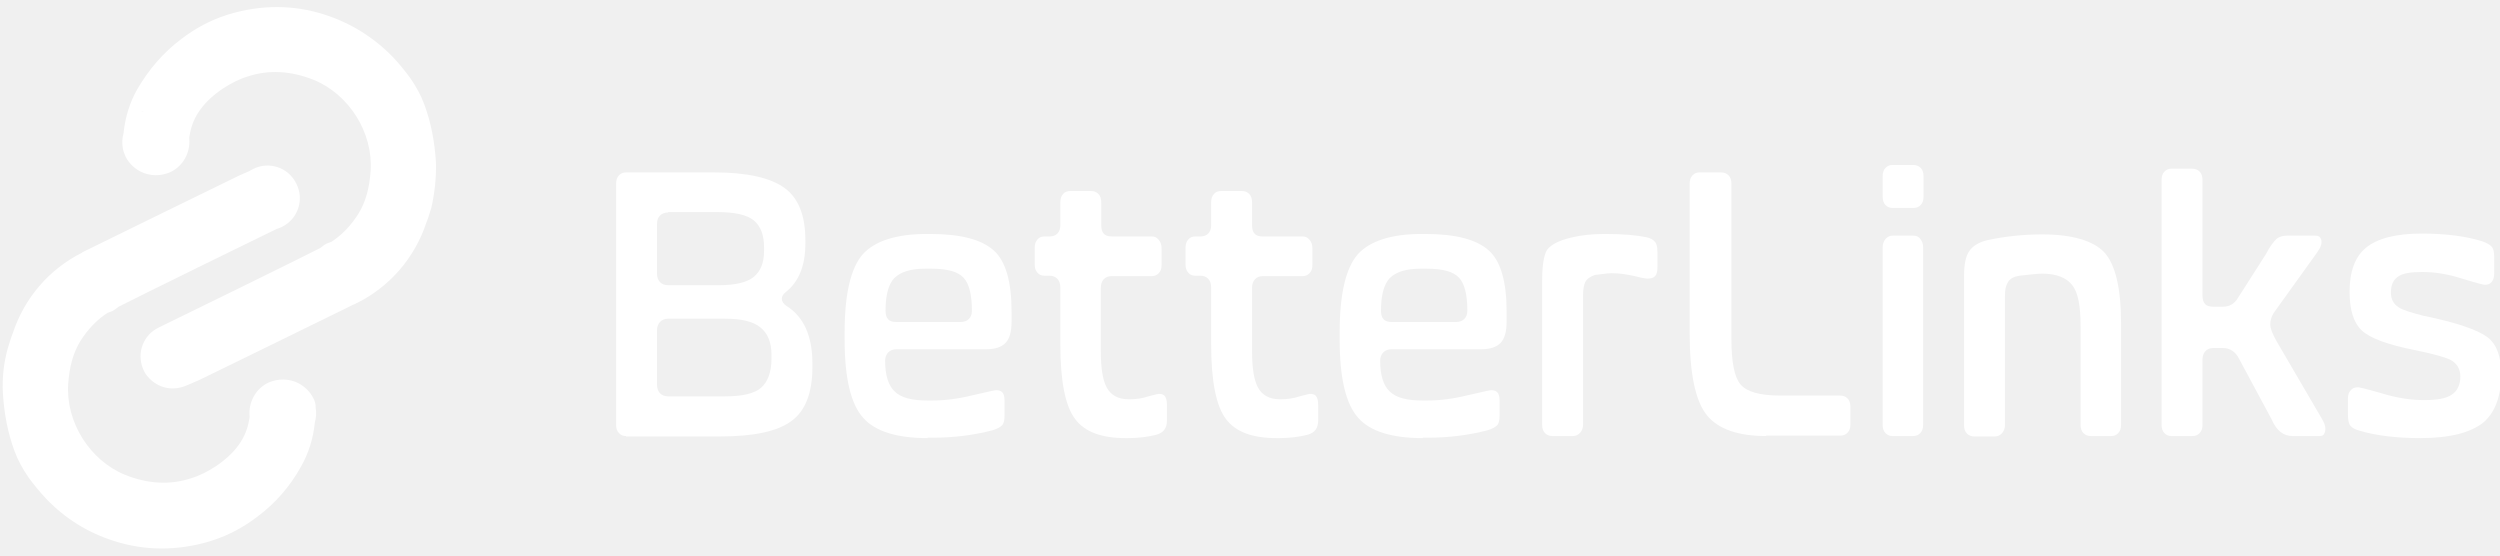
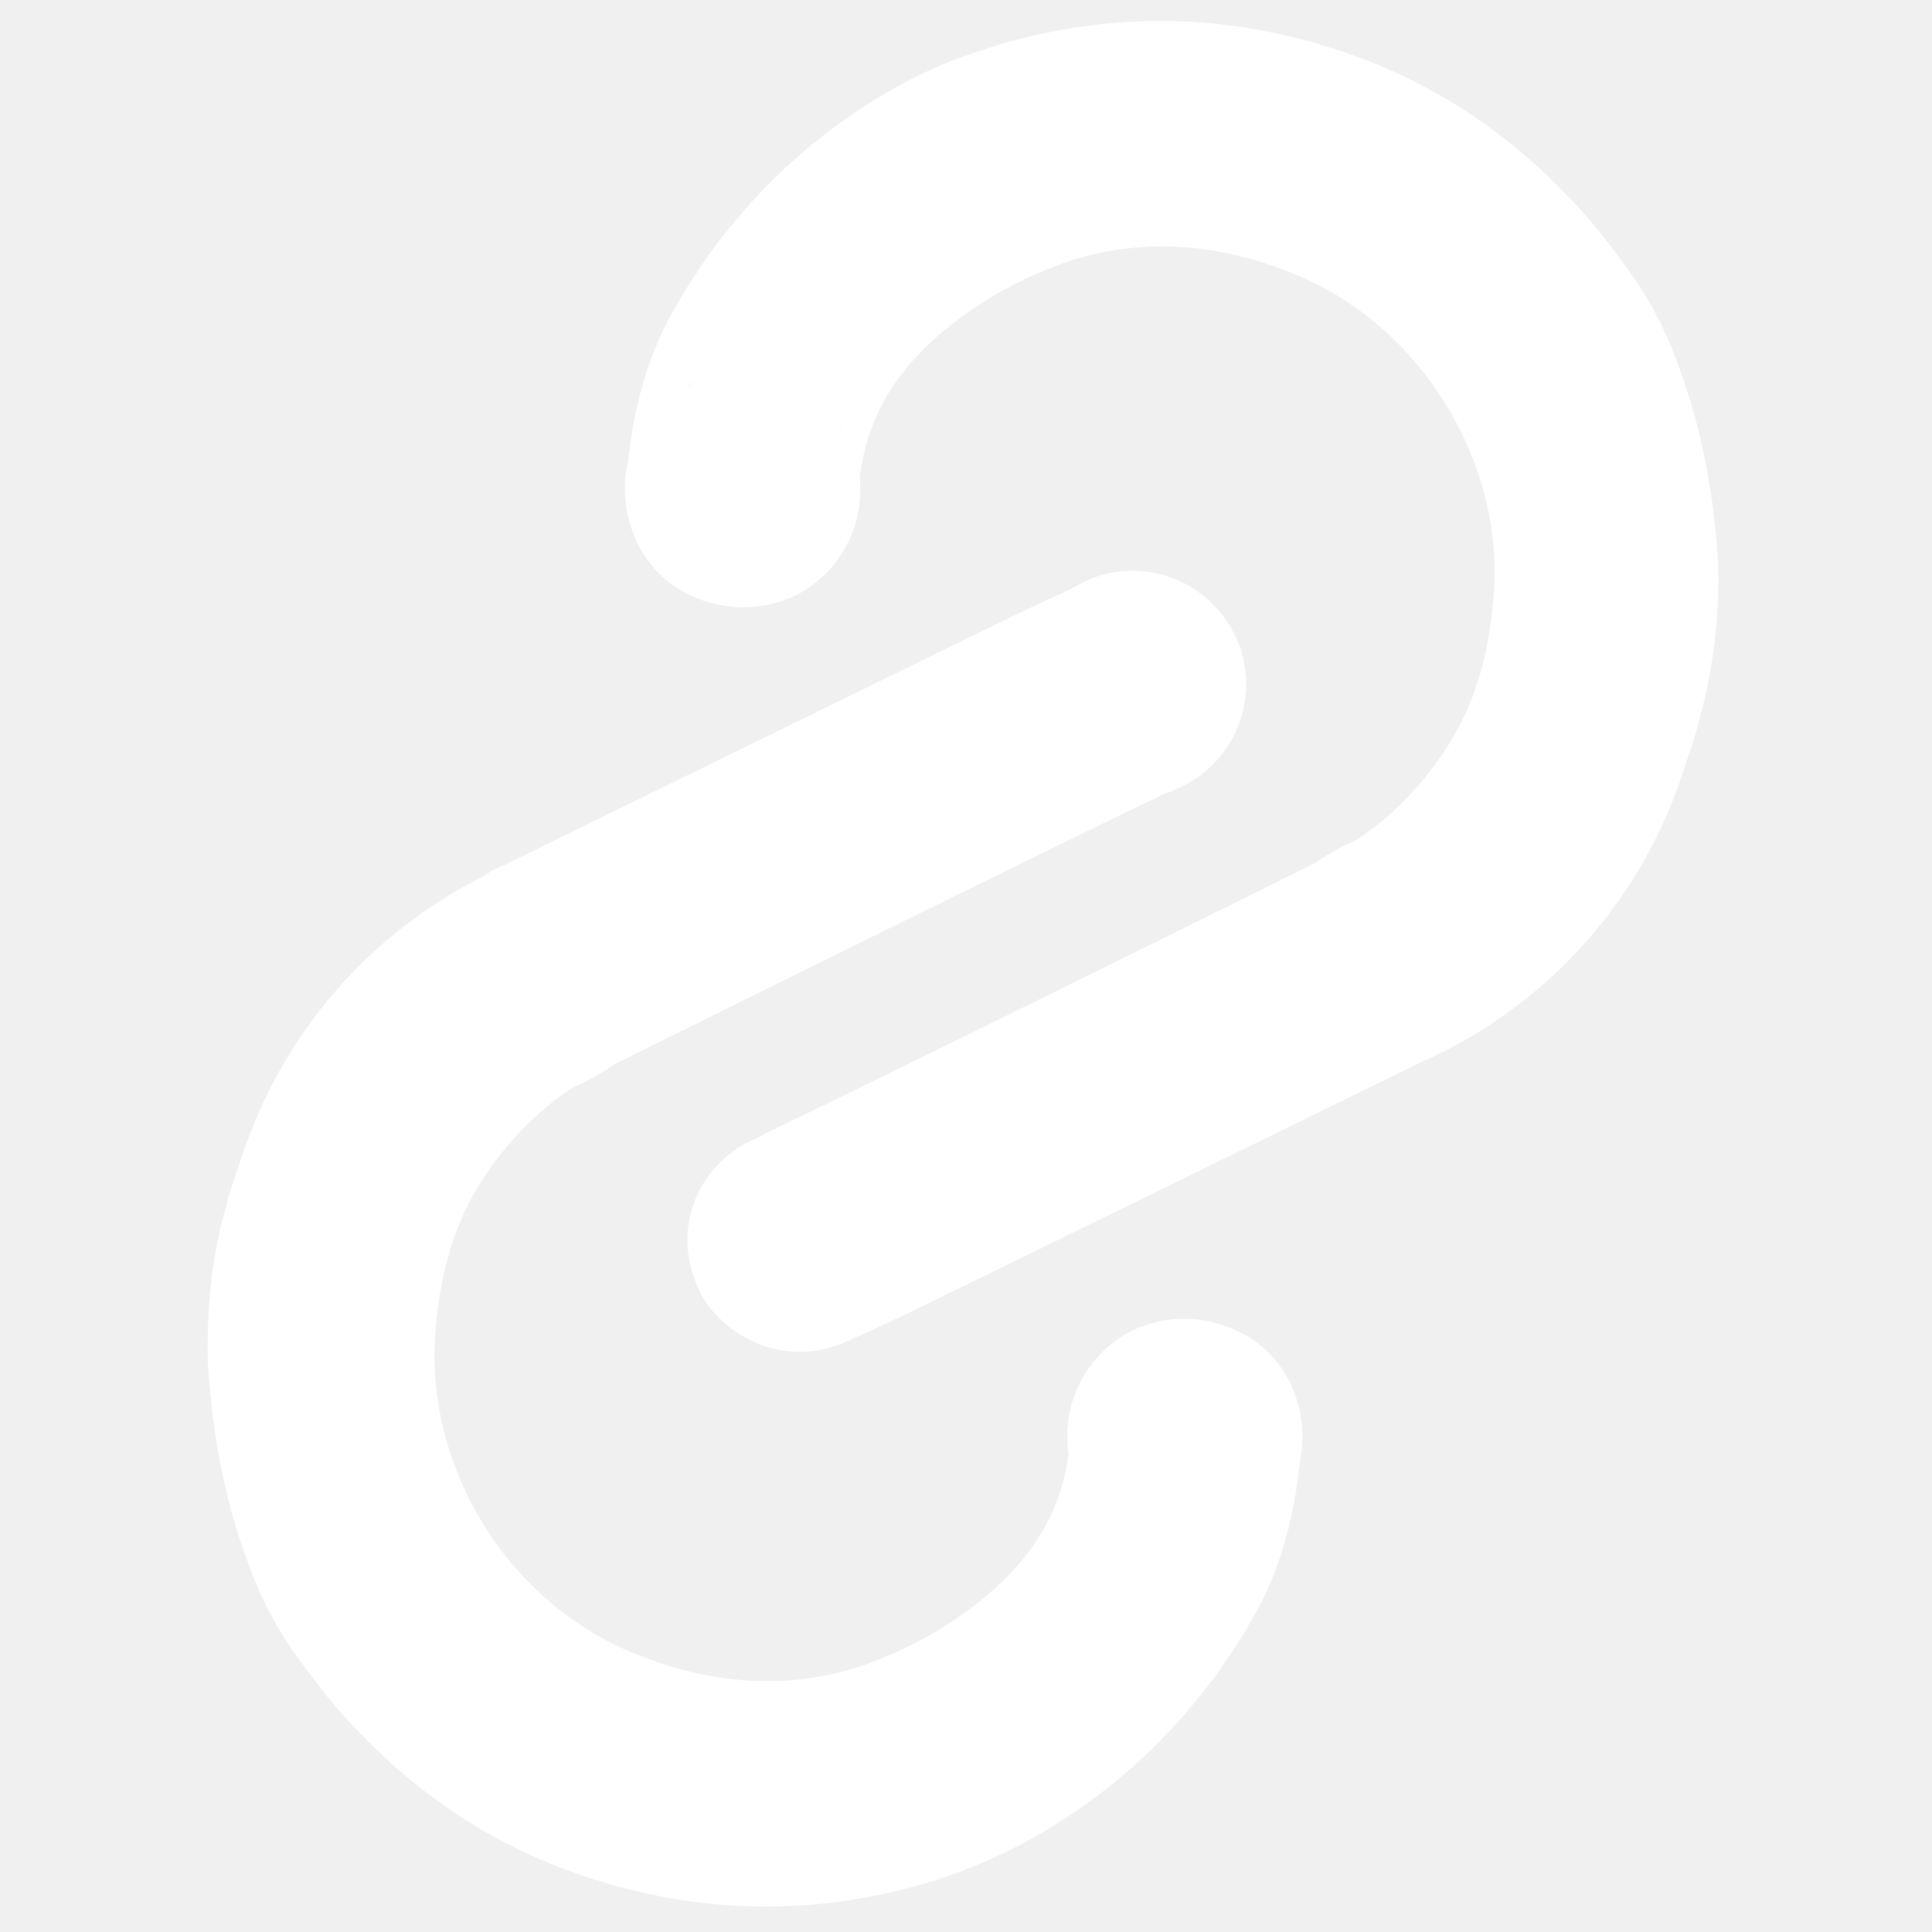
- <svg xmlns="http://www.w3.org/2000/svg" enable-background="new 0 0 605 131" height="30" viewBox="0 0 605 131" width="135">
+ <svg xmlns="http://www.w3.org/2000/svg" enable-background="new 0 0 104 131" height="30" viewBox="0 0 104 131" width="30">
  <g fill="#fff">
-     <path d="m151.5 103.8c-.7 0-1.2-.2-1.7-.7s-.7-1.2-.7-2v-58.3c0-.9.2-1.6.7-2.1s1-.7 1.7-.7h21.3c8 0 13.7 1.3 17.1 3.8 3.3 2.4 5 6.6 5 12.6v.8c0 5.4-1.6 9.3-4.8 11.8-.6.5-.9 1-.9 1.6s.4 1.2 1.1 1.7c4.2 2.6 6.3 7.3 6.3 13.9v1c0 6.1-1.7 10.5-5 12.9-3.4 2.6-9.3 3.8-17.3 3.8h-22.8zm10.2-28.4c-1.6 0-2.7 1.1-2.7 2.8v13.2c0 1.7 1 2.8 2.7 2.8h13.7c4.3 0 7.2-.7 8.8-2.1s2.5-3.8 2.5-7v-1c0-2.9-.9-5.2-2.7-6.6-1.7-1.4-4.5-2.1-8.6-2.1zm0-25.7c-1.6 0-2.7 1-2.7 2.7v12.1c0 1.7 1 2.8 2.7 2.8h12.3c4 0 6.8-.7 8.4-2 1.7-1.4 2.5-3.5 2.5-6.3v-.9c0-2.9-.8-5.1-2.5-6.5-1.6-1.3-4.5-2-8.8-2h-11.9z" />
-     <path d="m224.5 104.3c-7.4 0-12.7-1.6-15.6-4.9-3-3.3-4.5-9.6-4.5-18.9v-1.9c0-9.2 1.5-15.5 4.4-18.8 2.9-3.2 8.1-4.9 15.4-4.9h.9c7.3 0 12.4 1.3 15.4 4 2.9 2.6 4.3 7.6 4.3 14.8v2.4c0 2.5-.5 4.2-1.5 5.2s-2.5 1.5-4.7 1.5h-21.7c-1.6 0-2.7 1.1-2.7 2.8 0 3.5.8 6 2.3 7.4 1.5 1.5 4.1 2.2 7.9 2.2h1.3c2.9 0 6.2-.4 9.8-1.3 4.7-1.1 5.4-1.2 5.5-1.2 1.2 0 2.1.4 2.1 2.5v3.6c0 1.2-.2 2-.6 2.4-.5.5-1.3.9-2.3 1.2-4.6 1.2-9.4 1.8-14.5 1.8h-1.2zm-.6-41c-3.6 0-6 .8-7.5 2.3-1.4 1.5-2.1 4.1-2.1 7.9 0 .9.2 1.6.6 2 .4.5 1.1.7 2 .7h15.6c1.6 0 2.7-1 2.7-2.7 0-4-.7-6.6-2-8-1.4-1.5-3.9-2.2-7.9-2.2z" />
-     <path d="m272.4 104.3c-5.8 0-9.9-1.5-12.2-4.6-2.4-3.1-3.6-9.2-3.6-18.1v-13.8c0-1.7-1-2.8-2.6-2.8h-1.2c-.7 0-1.3-.2-1.7-.7-.5-.5-.7-1.2-.7-2v-4c0-.9.2-1.6.7-2.1.4-.5 1-.7 1.7-.7h1.2c1.6 0 2.6-1 2.6-2.7v-5.5c0-.9.2-1.6.7-2.1.4-.5 1-.7 1.8-.7h4.9c.7 0 1.3.2 1.8.7s.7 1.2.7 2.1v5.5c0 .9.2 1.6.6 2 .4.5 1.1.7 2 .7h9.6c.7 0 1.2.2 1.7.8s.7 1.2.7 2.1v4c0 .9-.2 1.5-.7 2s-1 .7-1.7.7h-9.7c-1.6 0-2.6 1.1-2.6 2.8v15.5c0 4.1.5 6.9 1.4 8.6 1 1.9 2.8 2.9 5.3 2.9h.3c1.5 0 3-.2 4.5-.7 1.8-.5 2.4-.6 2.5-.6 1 0 2 .2 2 2.7v3.7c0 1.9-.8 3-2.6 3.5-2 .5-4.3.8-6.8.8z" />
-     <path d="m308.9 104.3c-5.8 0-9.9-1.5-12.2-4.6-2.4-3.1-3.6-9.2-3.6-18.1v-13.8c0-1.7-1-2.8-2.6-2.8h-1.2c-.7 0-1.3-.2-1.7-.7-.5-.5-.7-1.2-.7-2v-4c0-.9.2-1.6.7-2.1.4-.5 1-.7 1.7-.7h1.2c1.6 0 2.6-1 2.6-2.7v-5.5c0-.9.2-1.6.7-2.1.4-.5 1-.7 1.8-.7h4.9c.7 0 1.3.2 1.8.7s.7 1.2.7 2.1v5.5c0 .9.2 1.6.6 2 .4.5 1.1.7 2 .7h9.6c.7 0 1.2.2 1.7.8s.7 1.2.7 2.1v4c0 .9-.2 1.5-.7 2s-1 .7-1.7.7h-9.6c-1.6 0-2.6 1.1-2.6 2.8v15.5c0 4.1.5 6.9 1.4 8.6 1 1.9 2.8 2.9 5.3 2.9h.3c1.5 0 3-.2 4.5-.7 1.8-.5 2.4-.6 2.5-.6 1 0 2 .2 2 2.7v3.7c0 1.9-.8 3-2.6 3.5-2 .5-4.3.8-6.8.8z" />
-     <path d="m344.3 104.3c-7.4 0-12.7-1.6-15.6-4.9-3-3.3-4.5-9.6-4.5-18.9v-1.9c0-9.2 1.5-15.5 4.4-18.8 2.9-3.2 8.1-4.9 15.4-4.9h.9c7.3 0 12.4 1.3 15.4 4 2.9 2.6 4.3 7.6 4.3 14.8v2.4c0 2.5-.5 4.2-1.5 5.2s-2.5 1.5-4.7 1.5h-21.7c-1.6 0-2.7 1.1-2.7 2.8 0 3.5.8 6 2.3 7.4 1.5 1.5 4.1 2.2 7.9 2.2h1.3c2.9 0 6.2-.4 9.8-1.3 4.7-1.1 5.4-1.2 5.5-1.2 1.2 0 2.1.4 2.1 2.5v3.6c0 1.2-.2 2-.6 2.4-.5.5-1.3.9-2.3 1.2-4.6 1.2-9.4 1.8-14.5 1.8h-1.2zm-.5-41c-3.6 0-6 .8-7.5 2.3-1.4 1.5-2.1 4.1-2.1 7.9 0 .9.2 1.6.6 2 .4.5 1.1.7 2 .7h15.6c1.6 0 2.7-1 2.7-2.7 0-4-.7-6.6-2-8-1.4-1.5-3.9-2.2-7.9-2.2z" />
-     <path d="m375.7 103.8c-.7 0-1.3-.2-1.8-.7s-.7-1.2-.7-2v-34.9c0-4.8.7-6.8 1.3-7.6.9-1.1 2.7-2.1 5.6-2.8 2.4-.6 5.1-.9 8.1-.9h.5c4.1 0 7.4.3 9.8.8.9.2 1.6.6 2 1.1.3.3.6 1 .6 2.5v3.7c0 2-.7 2.7-2.4 2.7-.1 0-.8 0-3.1-.6-1.8-.4-3.6-.7-5.4-.7h-.3c-.3 0-.9 0-3.8.4h-.1c-1.2.4-2 1-2.4 1.8-.3.7-.5 1.7-.5 3.2v31.2c0 .8-.2 1.4-.7 2-.5.5-1 .8-1.7.8z" />
-     <path d="m427.4 103.8c-6.8 0-11.6-1.7-14.3-5-2.8-3.4-4.2-10.1-4.2-19.8v-36.2c0-.9.2-1.6.7-2.1s1-.7 1.7-.7h5.2c.7 0 1.3.2 1.8.7s.7 1.2.7 2.1v37.4c0 5.7.7 9.3 2.2 11.1s4.7 2.7 9.6 2.7h14.5c.7 0 1.3.2 1.8.7s.7 1.2.7 2.1v4.2c0 .8-.2 1.5-.7 2s-1 .7-1.8.7h-17.9z" />
-     <path d="m458 103.8c-.7 0-1.2-.2-1.7-.7s-.7-1.2-.7-2v-42.9c0-.8.2-1.5.7-2.1.5-.5 1-.8 1.7-.8h5c.7 0 1.3.2 1.7.8.5.6.7 1.2.7 2.1v42.9c0 .8-.2 1.5-.7 2s-1 .7-1.8.7zm0-55.2c-.7 0-1.2-.2-1.7-.7s-.7-1.2-.7-2.1v-4.8c0-.9.2-1.6.7-2.1s1-.7 1.7-.7h5c.7 0 1.3.2 1.8.7s.7 1.2.7 2.1v4.8c0 .9-.2 1.6-.7 2.1s-1 .7-1.8.7z" />
-     <path d="m506 103.8c-.7 0-1.3-.2-1.8-.7s-.7-1.2-.7-2v-23.9c0-4.9-.6-8.1-2-9.9s-3.8-2.8-7.3-2.8c-1 0-2.8.2-5.5.5-1.3.2-2.3.7-2.8 1.6-.5.8-.7 1.8-.7 3.3v31.2c0 .8-.2 1.4-.7 2-.5.5-1 .8-1.7.8h-5c-.7 0-1.3-.2-1.8-.7s-.7-1.2-.7-2v-36c0-2.9.4-5 1.3-6.2.8-1.2 2.3-2.1 4.3-2.6 4.2-.9 8.7-1.4 13.3-1.4 7.2 0 12.3 1.5 15 4.3 2.7 2.9 4.1 8.7 4.1 17.3v24.5c0 .8-.2 1.5-.7 2s-1 .7-1.7.7z" />
-     <path d="m554.8 103.8c-2.2 0-3.9-1.3-5.1-4.1l-7.9-14.7c-.8-1.6-2.2-2.5-3.8-2.5h-2.4c-1.6 0-2.6 1.1-2.6 2.8v15.8c0 .8-.2 1.5-.7 2s-1 .7-1.8.7h-5c-.7 0-1.2-.2-1.7-.7s-.7-1.2-.7-2v-59.2c0-.9.2-1.6.7-2.1s1-.7 1.7-.7h5c.7 0 1.3.2 1.8.7s.7 1.2.7 2.1v27.9c0 .9.2 1.6.6 2 .4.5 1.1.7 2 .7h2.4c1.5 0 2.7-.7 3.5-2l6.9-10.8c.9-1.8 1.8-2.9 2.5-3.6.6-.5 1.5-.8 2.5-.8h6.9c.8 0 1.2.3 1.4.9.3.8 0 1.8-.9 3.1l-10.2 14.2c-.9 1.2-1.2 2.3-1.2 3.3 0 .9.5 2.2 1.5 4l11.1 19c.7 1.2.9 2.2.6 3.1-.2.7-.6.9-1.3.9z" />
-     <path d="m585.7 104.3c-5.7 0-10.7-.6-14.7-1.8-1.1-.3-1.8-.7-2.2-1.2-.3-.3-.6-1.1-.6-2.7v-3.9c0-.8.2-1.5.7-2 .4-.5 1-.7 1.7-.7.2 0 1.1.1 5.9 1.5 3.6 1.1 7 1.6 10.1 1.6 3.2 0 5.4-.4 6.7-1.3 1.4-.9 2.1-2.4 2.1-4.4 0-1.9-.9-3.3-2.5-4.1-1.3-.6-4.1-1.4-8.5-2.3-6.6-1.3-10.9-2.9-12.9-4.8-1.9-1.8-2.9-4.9-2.9-9.3 0-4.9 1.3-8.5 4-10.7s7.2-3.4 13.4-3.4c6.1 0 11 .7 14.8 1.9 1 .4 1.8.8 2.2 1.3.3.3.6 1 .6 2.5v3.9c0 .9-.2 1.6-.6 2.1s-.9.7-1.7.7c-.1 0-.9-.1-5.5-1.5-3.4-1.1-6.6-1.6-9.6-1.6-2.7 0-4.6.3-5.7 1-1.3.8-1.9 2.1-1.9 4 0 1.5.6 2.7 1.8 3.5 1 .7 3 1.3 6.1 2.1 7.9 1.6 13.1 3.4 15.5 5.2 2.2 1.7 3.3 4.7 3.3 8.9 0 5.3-1.5 9.3-4.3 11.7-3.1 2.5-8.2 3.8-15.3 3.8z" />
-     <path d="m105.5 37.6c-.3-5-1.2-9.7-2.8-14-.8-2.2-2-4.4-3.4-6.4-1.3-1.8-2.7-3.5-4.3-5.2-4.6-4.7-10.2-8.2-16.5-10.2-7.5-2.4-15.2-2.4-23-.1-.3.1-.6.2-.9.3-3.7 1.2-7.3 3.1-10.7 5.7-4.4 3.3-7.9 7.4-10.7 12.2-1.8 3.2-2.9 6.7-3.3 10.6-.3 1.1-.4 2.3-.2 3.5.1.8.4 1.5.7 2.2.8 1.6 2.1 2.8 3.6 3.6 2.2 1.1 4.9 1.2 7.3.1 3.1-1.5 4.8-4.8 4.5-8.1 0-.3-.1-.6-.1-.8.1.3.1.6.1.8 0-.3.1-.6.1-.8.7-4.5 3.4-8.2 8.2-11.4 1.9-1.2 3.8-2.2 5.8-2.8 5.1-1.7 10.5-1.4 16 .8 8.6 3.5 14.4 12.8 13.8 22-.3 4.2-1.2 7.5-2.9 10.3-1.8 2.9-4 5.2-6.6 6.9-.4.1-.7.3-1.1.4-.6.3-1.1.7-1.6 1.1-6.1 3.1-32.4 16-38.2 18.8-.4.2-.6.3-.8.4-3.7 1.7-5.5 6-3.9 10 .3.8.8 1.6 1.5 2.3 2.2 2.3 5.3 3 8.1 2.1.2-.1.4-.1.6-.2l1.2-.5 2.3-1c.5-.2 37-18.1 37-18.1.3-.2.7-.3 1-.5-.3.1-.6.3-.8.4.3-.1.6-.2.8-.4h.1c8-4 14-11 16.8-19.5.5-1.2.8-2.4 1.2-3.6.8-3.6 1.2-7.2 1.1-10.9zm-71.4-12.2c.3-.2.5-.3.7-.3-.2.1-.5.2-.7.3zm5-.8c.6.1 1.1.3 1.7.5-.5-.2-1.1-.4-1.7-.5zm5.5 3.7c.2.2.3.5.4.8-.1-.3-.2-.6-.4-.8z" />
-     <path d="m20.1 59.2c-.1 0 0 0 0 0z" />
-     <path d="m75.8 94.6c-.8-1.6-2.1-2.8-3.6-3.6-2.2-1.1-4.9-1.2-7.3-.1-3.1 1.5-4.8 4.8-4.5 8.1 0 .3.1.6.1.8-.1-.3-.1-.6-.1-.8 0 .3-.1.6-.1.8-.7 4.5-3.4 8.2-8.2 11.4-1.9 1.2-3.8 2.2-5.8 2.8-5.1 1.7-10.5 1.4-16-.8-8.6-3.5-14.4-12.8-13.8-22 .3-4.2 1.2-7.5 2.9-10.3 1.8-2.9 4-5.2 6.6-6.9.4-.1.7-.3 1.1-.4.6-.3 1.1-.7 1.6-1.1 1.3-1.1 2.2-2.7 2.6-4.4-.4 1.7-1.3 3.2-2.6 4.4 6.1-3.1 32.4-16 38.2-18.8.4-.1.8-.3 1.3-.5 3.9-1.9 5.5-6.6 3.5-10.5-1.9-3.9-6.6-5.5-10.5-3.5-.3.2-.6.3-.9.5l-2.3 1c-.5.2-37 18.1-37 18.1-.3.2-.7.3-1 .5.7-.3 1.4-.6 2.1-.7-.7.1-1.4.3-2.1.7 0 0-.1 0-.1.1-8 4-14 11-16.8 19.5-.5 1.2-.8 2.4-1.2 3.6-1 3.6-1.4 7.2-1.2 10.9.3 5 1.2 9.7 2.8 14 .8 2.2 2 4.4 3.4 6.4 1.3 1.8 2.7 3.5 4.3 5.2 4.6 4.8 10.1 8.2 16.4 10.2 7.5 2.4 15.3 2.4 23.1.1.3-.1.6-.2.9-.3 3.7-1.2 7.3-3.1 10.7-5.7 4.3-3.2 7.9-7.3 10.6-12.2 1.8-3.2 2.9-6.7 3.3-10.6.3-1.1.4-2.3.2-3.5 0-1-.2-1.7-.6-2.4zm-60-26.4c.1.6.3 1.1.6 1.7.2.4.4.7.6 1-.2-.3-.4-.7-.6-1-.2-.5-.4-1.1-.6-1.7zm45.5 33.6c0-.1 0-.1 0 0 .1.2.3.5.4.8-.1-.3-.3-.6-.4-.8zm4.2 3.9c.5.2 1.1.4 1.6.5-.5-.2-1-.3-1.6-.5zm6.6-.3c-.2.1-.4.2-.7.3.3-.1.6-.2.7-.3.1 0 .1 0 0 0z" />
+     <path d="m103 38.2c-.3-4.9-1.2-9.5-2.8-13.7-.8-2.2-1.9-4.3-3.3-6.2-1.3-1.8-2.6-3.5-4.2-5.1-4.5-4.7-9.9-8.1-16.1-10-7.4-2.3-14.9-2.4-22.6-.1-.3.1-.6.2-.9.3-3.6 1.1-7.1 3-10.4 5.5-4.2 3.2-7.7 7.2-10.4 11.9-1.8 3.1-2.8 6.6-3.2 10.4-.3 1.1-.3 2.2-.1 3.4.1.7.4 1.5.7 2.2.8 1.6 2 2.8 3.5 3.5 2.2 1.1 4.8 1.2 7.2.1 3-1.5 4.7-4.7 4.4-7.9 0-.3-.1-.5-.1-.8.1.3.1.5.1.8 0-.3.1-.5.1-.8.7-4.4 3.3-8 8.1-11.1 1.8-1.2 3.8-2.1 5.7-2.8 5-1.7 10.3-1.4 15.6.8 8.4 3.4 14.1 12.5 13.5 21.5-.3 4.1-1.2 7.3-2.9 10.1s-3.9 5.1-6.5 6.8c-.4.1-2.2 1.1-2.7 1.5-6 3-31.7 15.7-37.4 18.4-.3.2-.6.3-.8.4-3.6 1.7-5.4 5.8-3.8 9.7.3.8.8 1.6 1.4 2.2 2.1 2.2 5.2 3 7.9 2.1.2-.1.4-.1.6-.2l1.1-.5 2.2-1c.5-.2 36.2-17.7 36.2-17.7.3-.1.7-.3 1-.5h.1c7.8-3.9 13.7-10.7 16.4-19 .4-1.2.8-2.3 1.1-3.5 1-3.6 1.4-7.2 1.3-10.7zm-69.9-12c.1 0 .1 0 0 0 .3-.2.5-.2.7-.3-.2.1-.4.2-.7.3zm5-.7c.6.1 1.1.2 1.6.5-.5-.3-1.1-.4-1.6-.5zm5.3 3.5c.2.2.3.5.4.8-.1-.3-.2-.5-.4-.8z" />
+     <path d="m74.7 96c-.1-.7-.4-1.5-.7-2.2-.8-1.6-2-2.8-3.5-3.5-2.2-1.1-4.8-1.2-7.2-.1-3 1.5-4.7 4.7-4.4 7.9 0 .3.1.5.1.8 0-.2 0-.4 0-.7 0 .3-.1.5-.1.8-.7 4.4-3.3 8-8.1 11.1-1.8 1.2-3.8 2.1-5.7 2.8-5 1.7-10.3 1.4-15.6-.8-8.5-3.4-14.1-12.5-13.5-21.5.3-4.1 1.2-7.3 2.9-10.1s3.9-5.1 6.5-6.8c.4-.1 2.2-1.1 2.7-1.5 1.3-1.1 1.3-1.1 0 0 6-3 31.7-15.7 37.4-18.4.4-.1.8-.3 1.2-.5 3.8-1.9 5.4-6.5 3.5-10.3s-6.5-5.4-10.3-3.5c-.3.2-.6.3-.9.5l-2.2 1c-.5.2-36.2 17.7-36.2 17.7-.3.1-.7.3-1 .5.7-.3 1.4-.5 2.1-.7-.7.1-1.4.3-2.1.7 0 0-.1 0-.1.1-7.9 3.9-13.8 10.7-16.6 19.1-.4 1.2-.8 2.3-1.1 3.5-1 3.5-1.3 7.1-1.2 10.6.3 4.9 1.2 9.5 2.8 13.7.8 2.2 1.9 4.3 3.3 6.2 1.3 1.8 2.6 3.5 4.2 5.1 4.5 4.7 9.9 8.1 16.1 10 7.4 2.3 14.9 2.4 22.6.1.3-.1.6-.2.9-.3 3.6-1.2 7.2-3.1 10.5-5.6 4.2-3.2 7.7-7.2 10.4-11.9 1.8-3.1 2.8-6.6 3.2-10.4.2-1.1.3-2.2.1-3.4z" />
  </g>
</svg>
